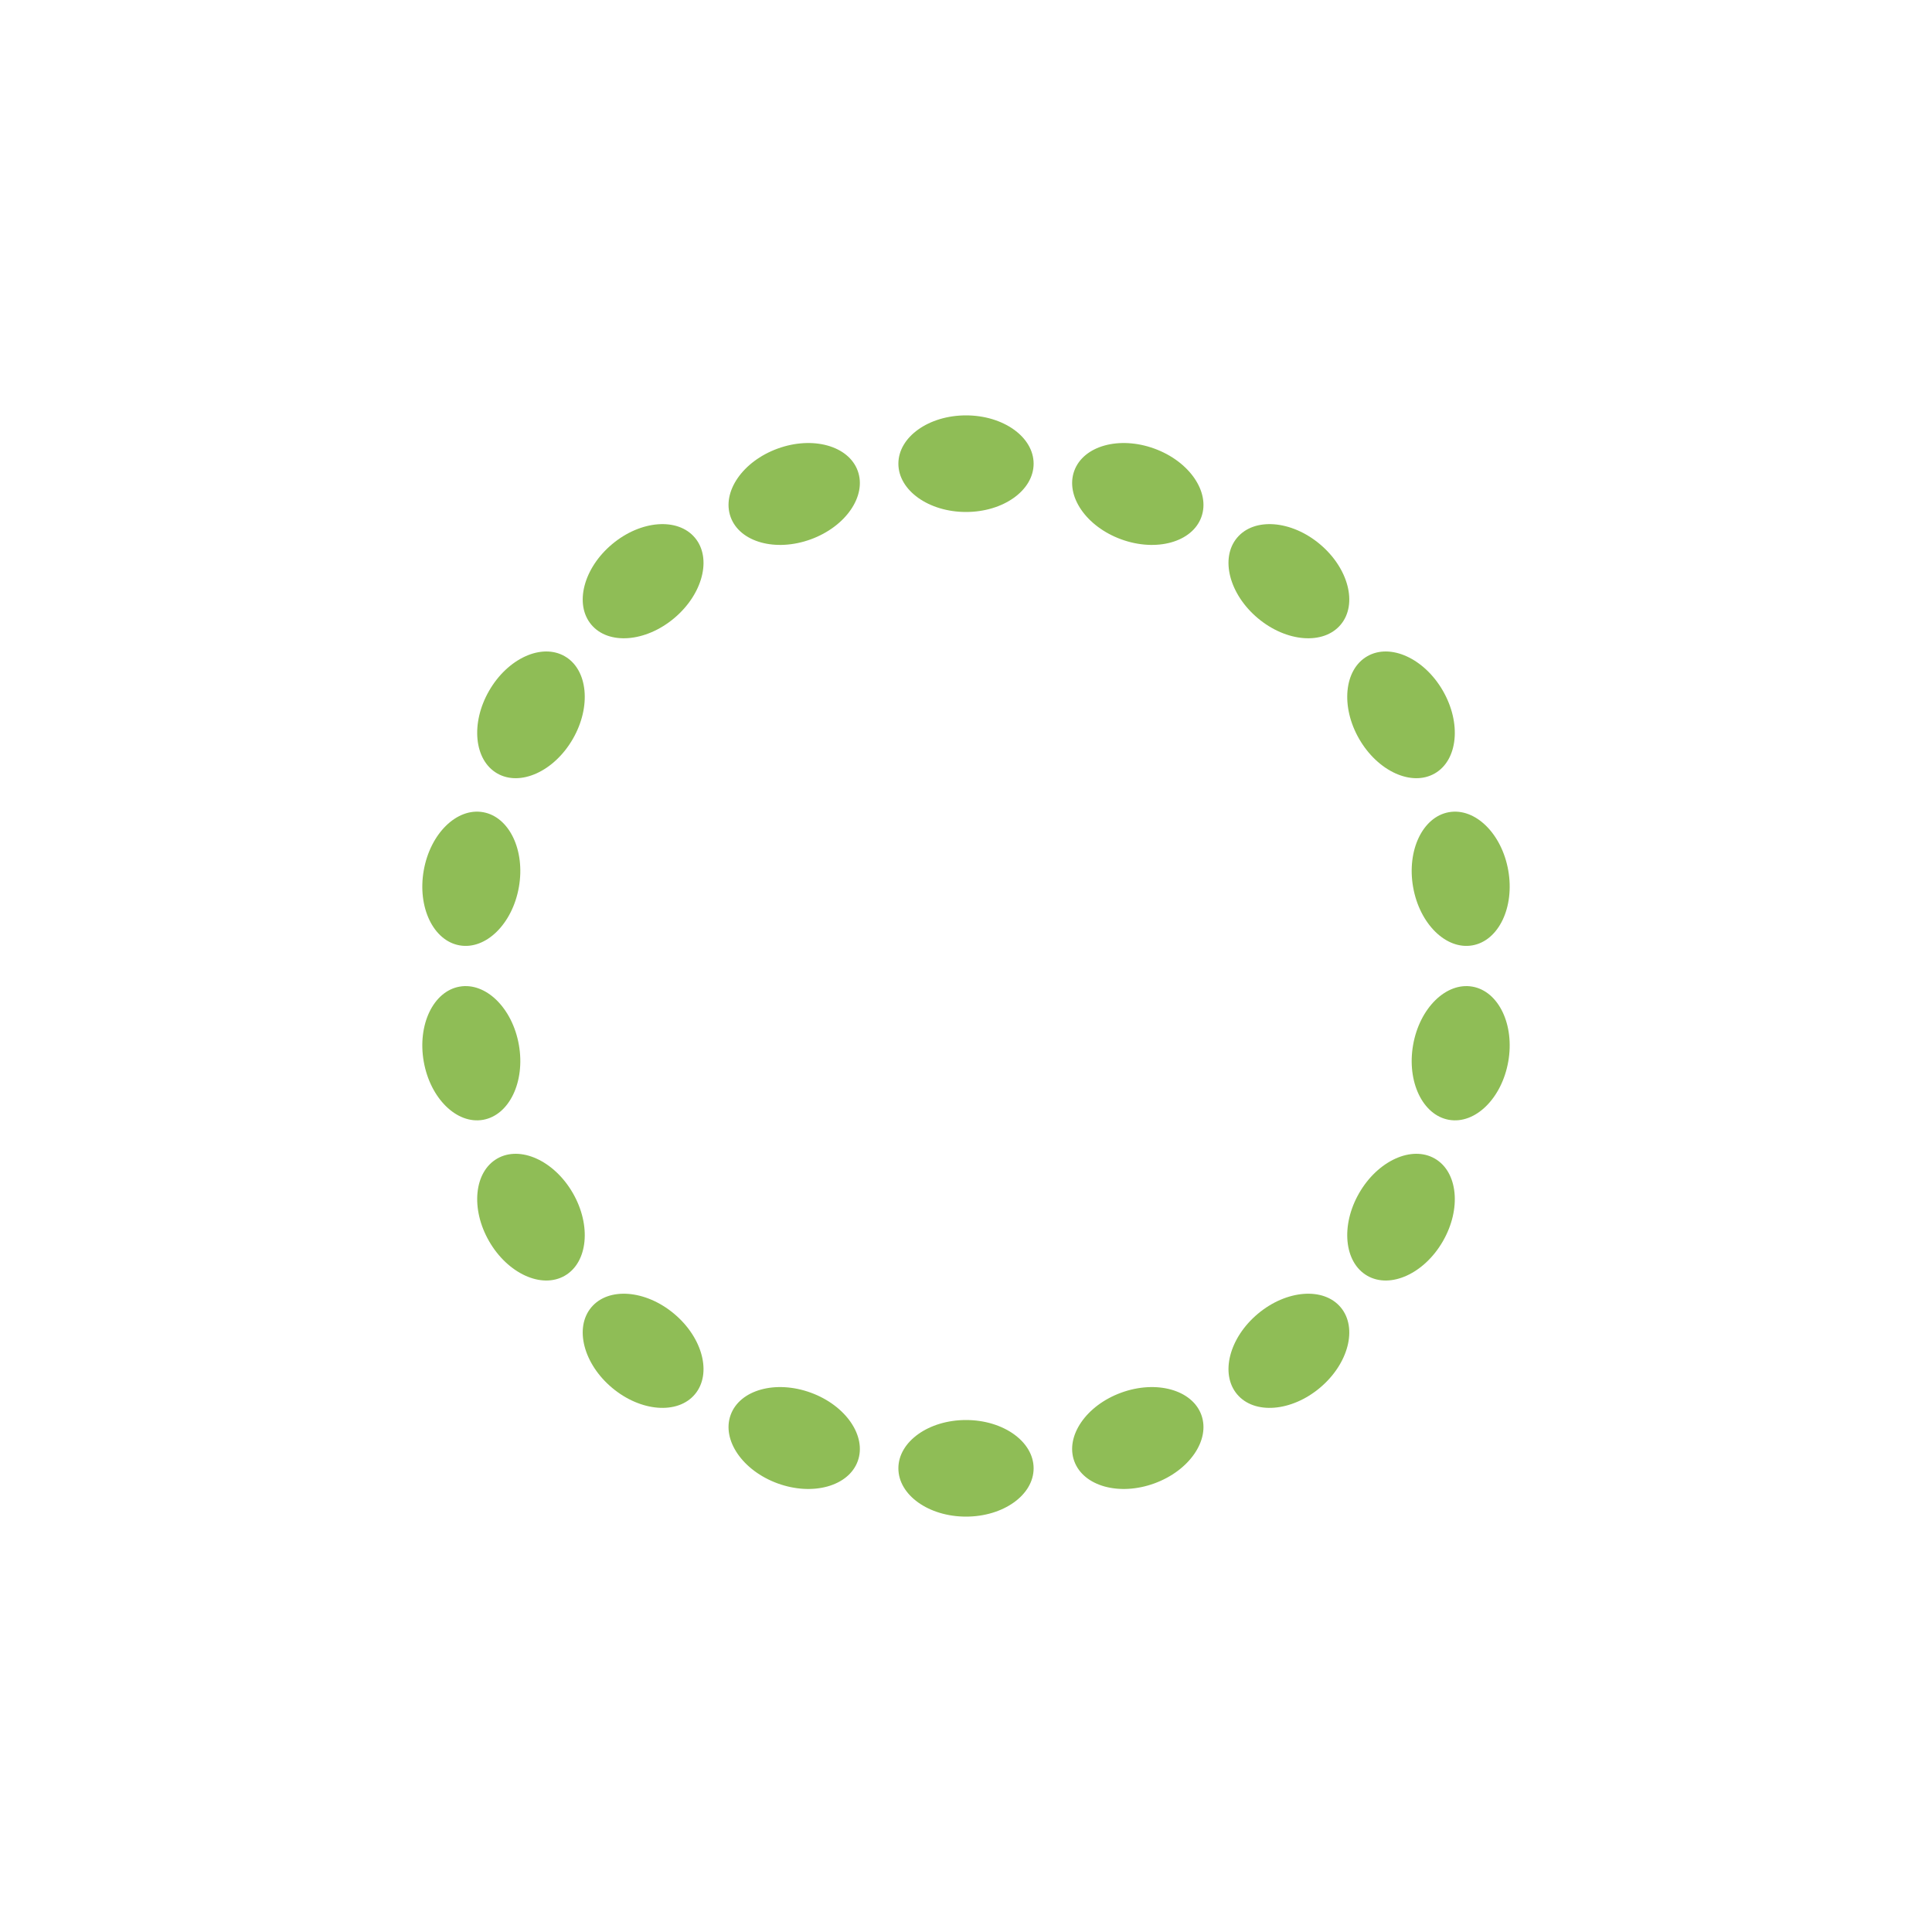
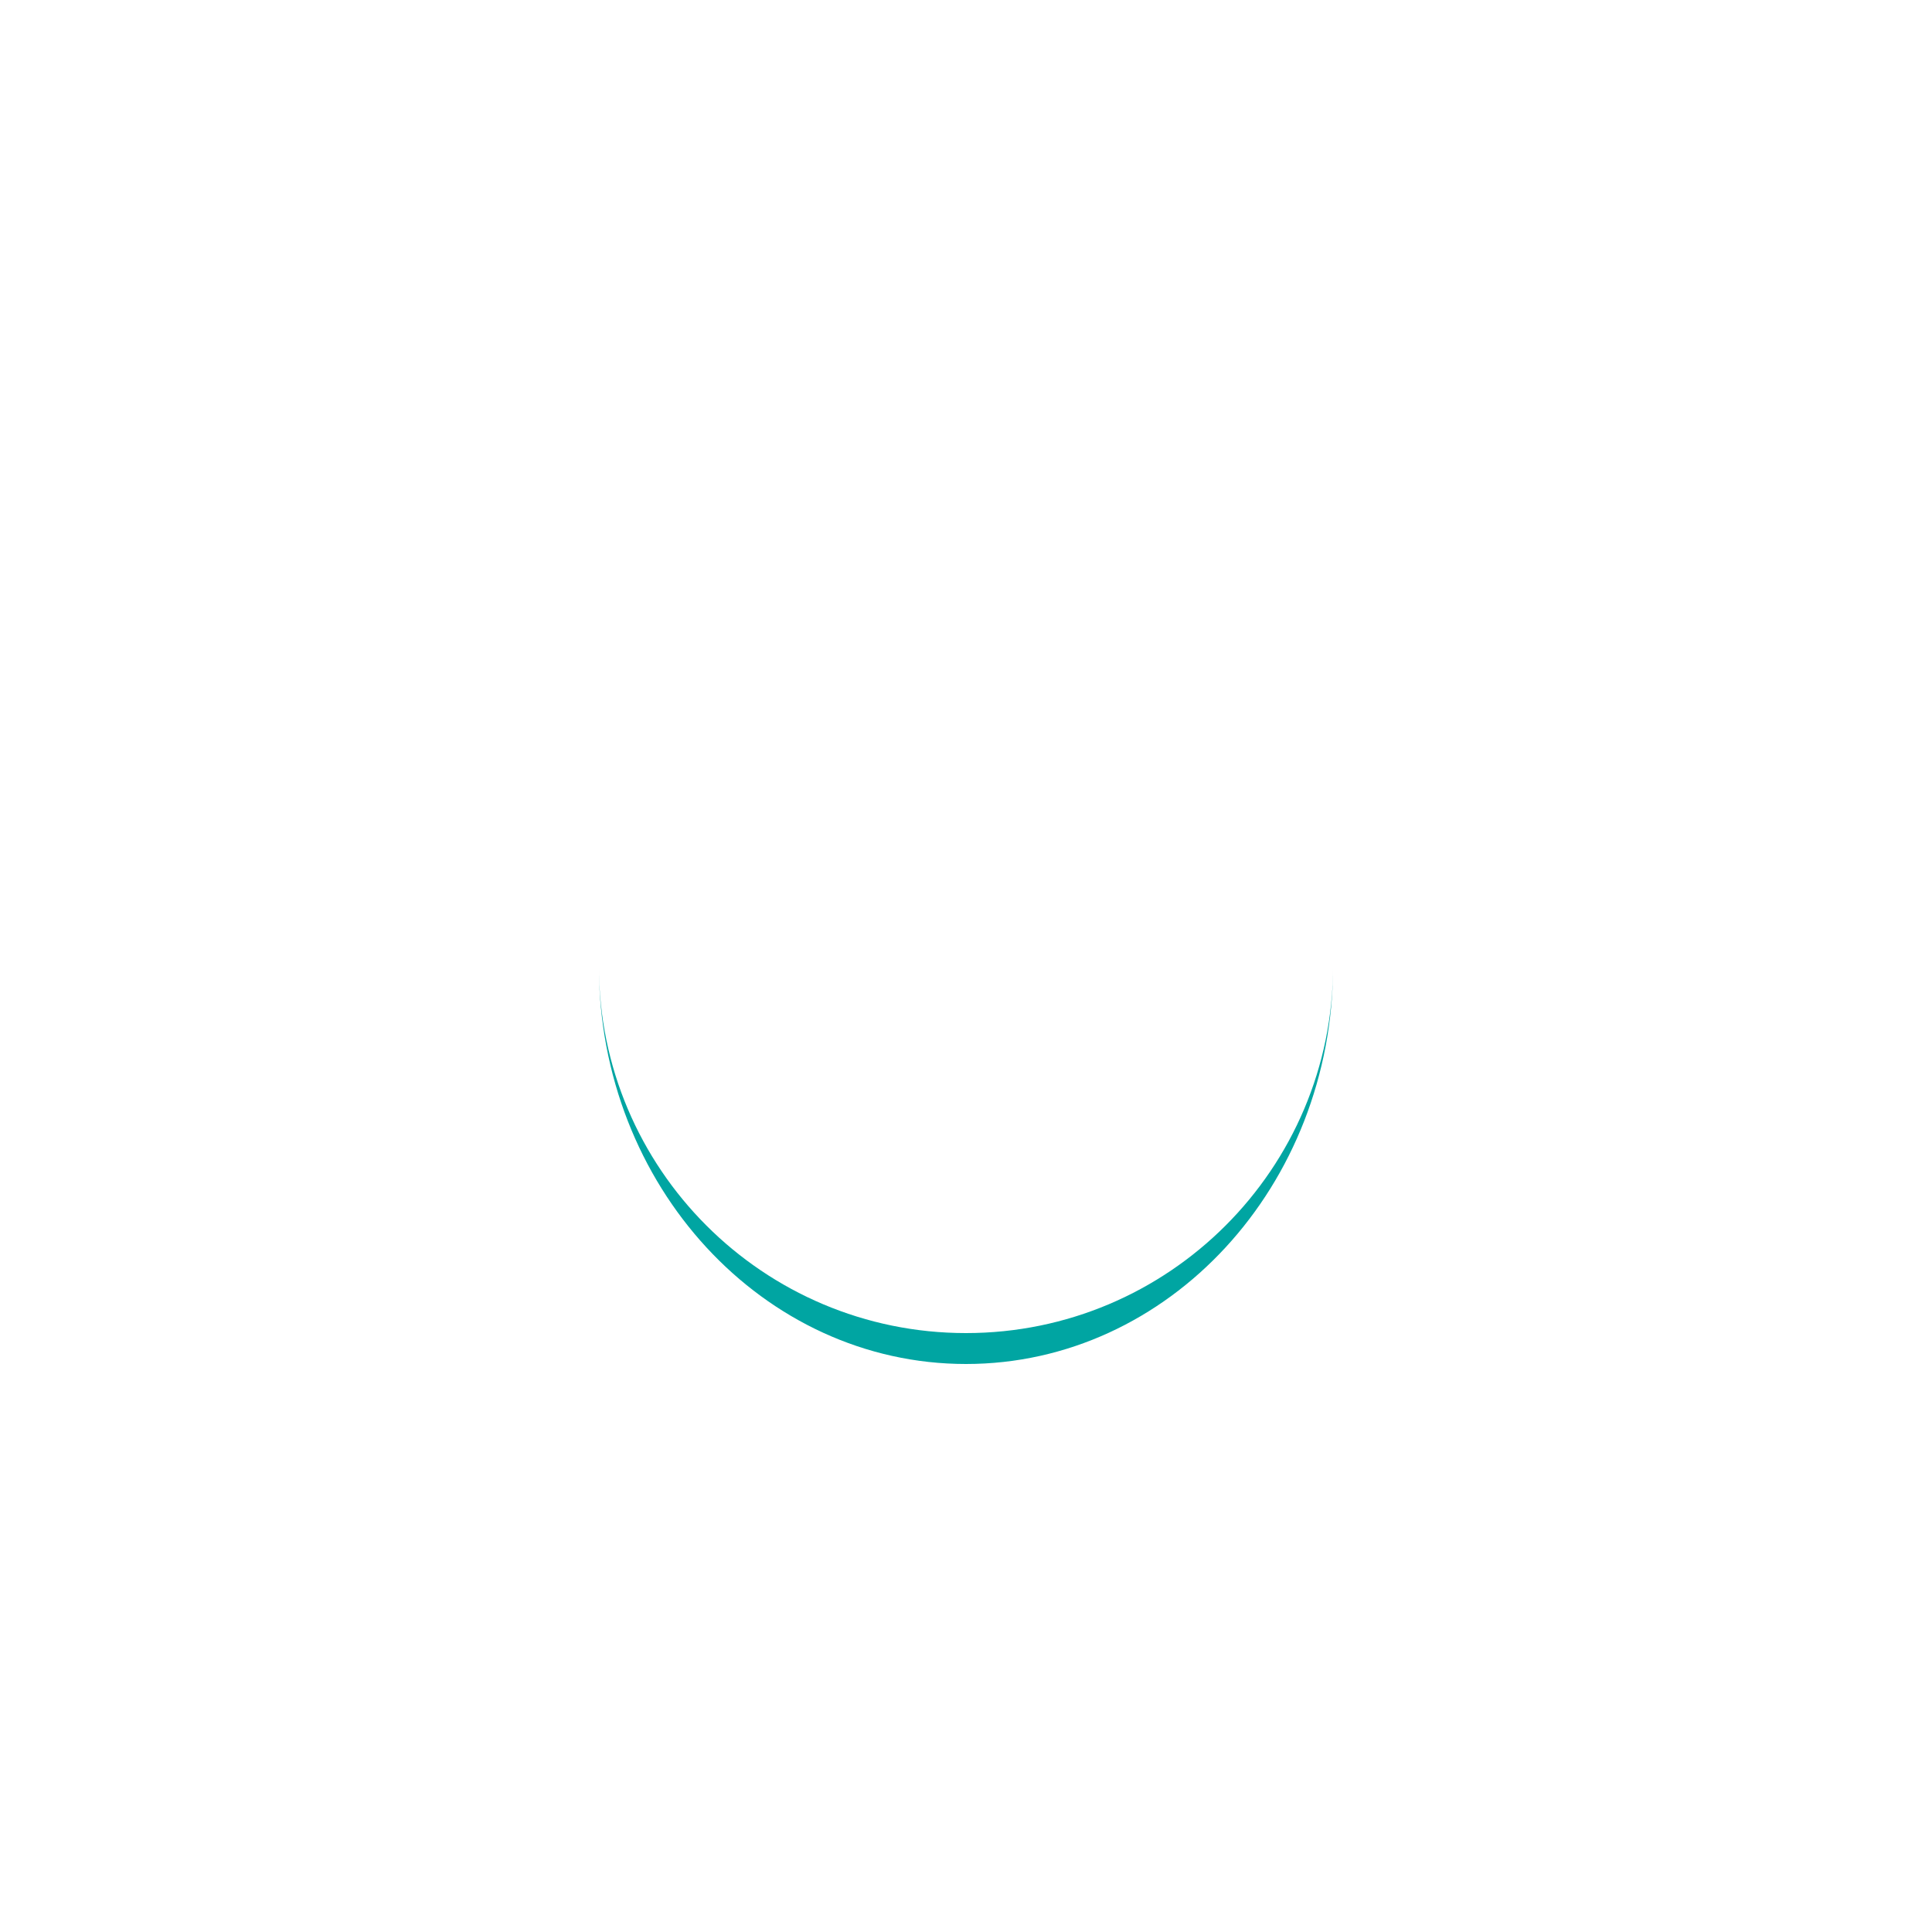
- <svg xmlns="http://www.w3.org/2000/svg" style="margin: auto; background: rgba(255, 255, 255, 0); display: block; shape-rendering: auto;" width="80px" height="80px" viewBox="0 0 100 100" preserveAspectRatio="xMidYMid">
-   <g transform="rotate(0 50 50)">
-     <rect x="46.5" y="21.5" rx="3.5" ry="2.5" width="7" height="5" fill="#8fbd56">
-       <animate attributeName="opacity" values="1;0" keyTimes="0;1" dur="1s" begin="-0.944s" repeatCount="indefinite" />
-     </rect>
-   </g>
-   <g transform="rotate(20 50 50)">
-     <rect x="46.5" y="21.5" rx="3.5" ry="2.5" width="7" height="5" fill="#8fbd56">
-       <animate attributeName="opacity" values="1;0" keyTimes="0;1" dur="1s" begin="-0.889s" repeatCount="indefinite" />
-     </rect>
-   </g>
-   <g transform="rotate(40 50 50)">
-     <rect x="46.5" y="21.5" rx="3.5" ry="2.5" width="7" height="5" fill="#8fbd56">
-       <animate attributeName="opacity" values="1;0" keyTimes="0;1" dur="1s" begin="-0.833s" repeatCount="indefinite" />
-     </rect>
-   </g>
-   <g transform="rotate(60 50 50)">
-     <rect x="46.5" y="21.5" rx="3.5" ry="2.5" width="7" height="5" fill="#8fbd56">
-       <animate attributeName="opacity" values="1;0" keyTimes="0;1" dur="1s" begin="-0.778s" repeatCount="indefinite" />
-     </rect>
-   </g>
-   <g transform="rotate(80 50 50)">
-     <rect x="46.5" y="21.5" rx="3.5" ry="2.5" width="7" height="5" fill="#8fbd56">
-       <animate attributeName="opacity" values="1;0" keyTimes="0;1" dur="1s" begin="-0.722s" repeatCount="indefinite" />
-     </rect>
-   </g>
-   <g transform="rotate(100 50 50)">
-     <rect x="46.5" y="21.5" rx="3.5" ry="2.5" width="7" height="5" fill="#8fbd56">
-       <animate attributeName="opacity" values="1;0" keyTimes="0;1" dur="1s" begin="-0.667s" repeatCount="indefinite" />
-     </rect>
-   </g>
-   <g transform="rotate(120 50 50)">
-     <rect x="46.5" y="21.5" rx="3.5" ry="2.5" width="7" height="5" fill="#8fbd56">
-       <animate attributeName="opacity" values="1;0" keyTimes="0;1" dur="1s" begin="-0.611s" repeatCount="indefinite" />
-     </rect>
-   </g>
-   <g transform="rotate(140 50 50)">
-     <rect x="46.5" y="21.5" rx="3.5" ry="2.5" width="7" height="5" fill="#8fbd56">
-       <animate attributeName="opacity" values="1;0" keyTimes="0;1" dur="1s" begin="-0.556s" repeatCount="indefinite" />
-     </rect>
-   </g>
-   <g transform="rotate(160 50 50)">
-     <rect x="46.5" y="21.5" rx="3.5" ry="2.5" width="7" height="5" fill="#8fbd56">
-       <animate attributeName="opacity" values="1;0" keyTimes="0;1" dur="1s" begin="-0.5s" repeatCount="indefinite" />
-     </rect>
-   </g>
-   <g transform="rotate(180 50 50)">
-     <rect x="46.5" y="21.5" rx="3.5" ry="2.5" width="7" height="5" fill="#8fbd56">
-       <animate attributeName="opacity" values="1;0" keyTimes="0;1" dur="1s" begin="-0.444s" repeatCount="indefinite" />
-     </rect>
-   </g>
-   <g transform="rotate(200 50 50)">
-     <rect x="46.5" y="21.5" rx="3.5" ry="2.5" width="7" height="5" fill="#8fbd56">
-       <animate attributeName="opacity" values="1;0" keyTimes="0;1" dur="1s" begin="-0.389s" repeatCount="indefinite" />
-     </rect>
-   </g>
-   <g transform="rotate(220 50 50)">
-     <rect x="46.5" y="21.5" rx="3.5" ry="2.5" width="7" height="5" fill="#8fbd56">
-       <animate attributeName="opacity" values="1;0" keyTimes="0;1" dur="1s" begin="-0.333s" repeatCount="indefinite" />
-     </rect>
-   </g>
-   <g transform="rotate(240 50 50)">
-     <rect x="46.5" y="21.5" rx="3.5" ry="2.5" width="7" height="5" fill="#8fbd56">
-       <animate attributeName="opacity" values="1;0" keyTimes="0;1" dur="1s" begin="-0.278s" repeatCount="indefinite" />
-     </rect>
-   </g>
-   <g transform="rotate(260 50 50)">
-     <rect x="46.5" y="21.5" rx="3.5" ry="2.5" width="7" height="5" fill="#8fbd56">
-       <animate attributeName="opacity" values="1;0" keyTimes="0;1" dur="1s" begin="-0.222s" repeatCount="indefinite" />
-     </rect>
-   </g>
-   <g transform="rotate(280 50 50)">
-     <rect x="46.5" y="21.5" rx="3.5" ry="2.5" width="7" height="5" fill="#8fbd56">
-       <animate attributeName="opacity" values="1;0" keyTimes="0;1" dur="1s" begin="-0.167s" repeatCount="indefinite" />
-     </rect>
-   </g>
-   <g transform="rotate(300 50 50)">
-     <rect x="46.5" y="21.5" rx="3.5" ry="2.5" width="7" height="5" fill="#8fbd56">
-       <animate attributeName="opacity" values="1;0" keyTimes="0;1" dur="1s" begin="-0.111s" repeatCount="indefinite" />
-     </rect>
-   </g>
-   <g transform="rotate(320 50 50)">
-     <rect x="46.5" y="21.5" rx="3.5" ry="2.5" width="7" height="5" fill="#8fbd56">
-       <animate attributeName="opacity" values="1;0" keyTimes="0;1" dur="1s" begin="-0.056s" repeatCount="indefinite" />
-     </rect>
-   </g>
-   <g transform="rotate(340 50 50)">
-     <rect x="46.5" y="21.5" rx="3.5" ry="2.5" width="7" height="5" fill="#8fbd56">
-       <animate attributeName="opacity" values="1;0" keyTimes="0;1" dur="1s" begin="0s" repeatCount="indefinite" />
-     </rect>
-   </g>
+ <svg xmlns="http://www.w3.org/2000/svg" style="margin: auto; background: none; display: block; shape-rendering: auto;" width="120px" height="120px" viewBox="0 0 100 100" preserveAspectRatio="xMidYMid">
+   <path d="M31 50A19 19 0 0 0 69 50A19 20.6 0 0 1 31 50" fill="#00a5a2" stroke="none">
+     <animateTransform attributeName="transform" type="rotate" dur="0.465s" repeatCount="indefinite" keyTimes="0;1" values="0 50 50.8;360 50 50.8" />
+   </path>
</svg>
